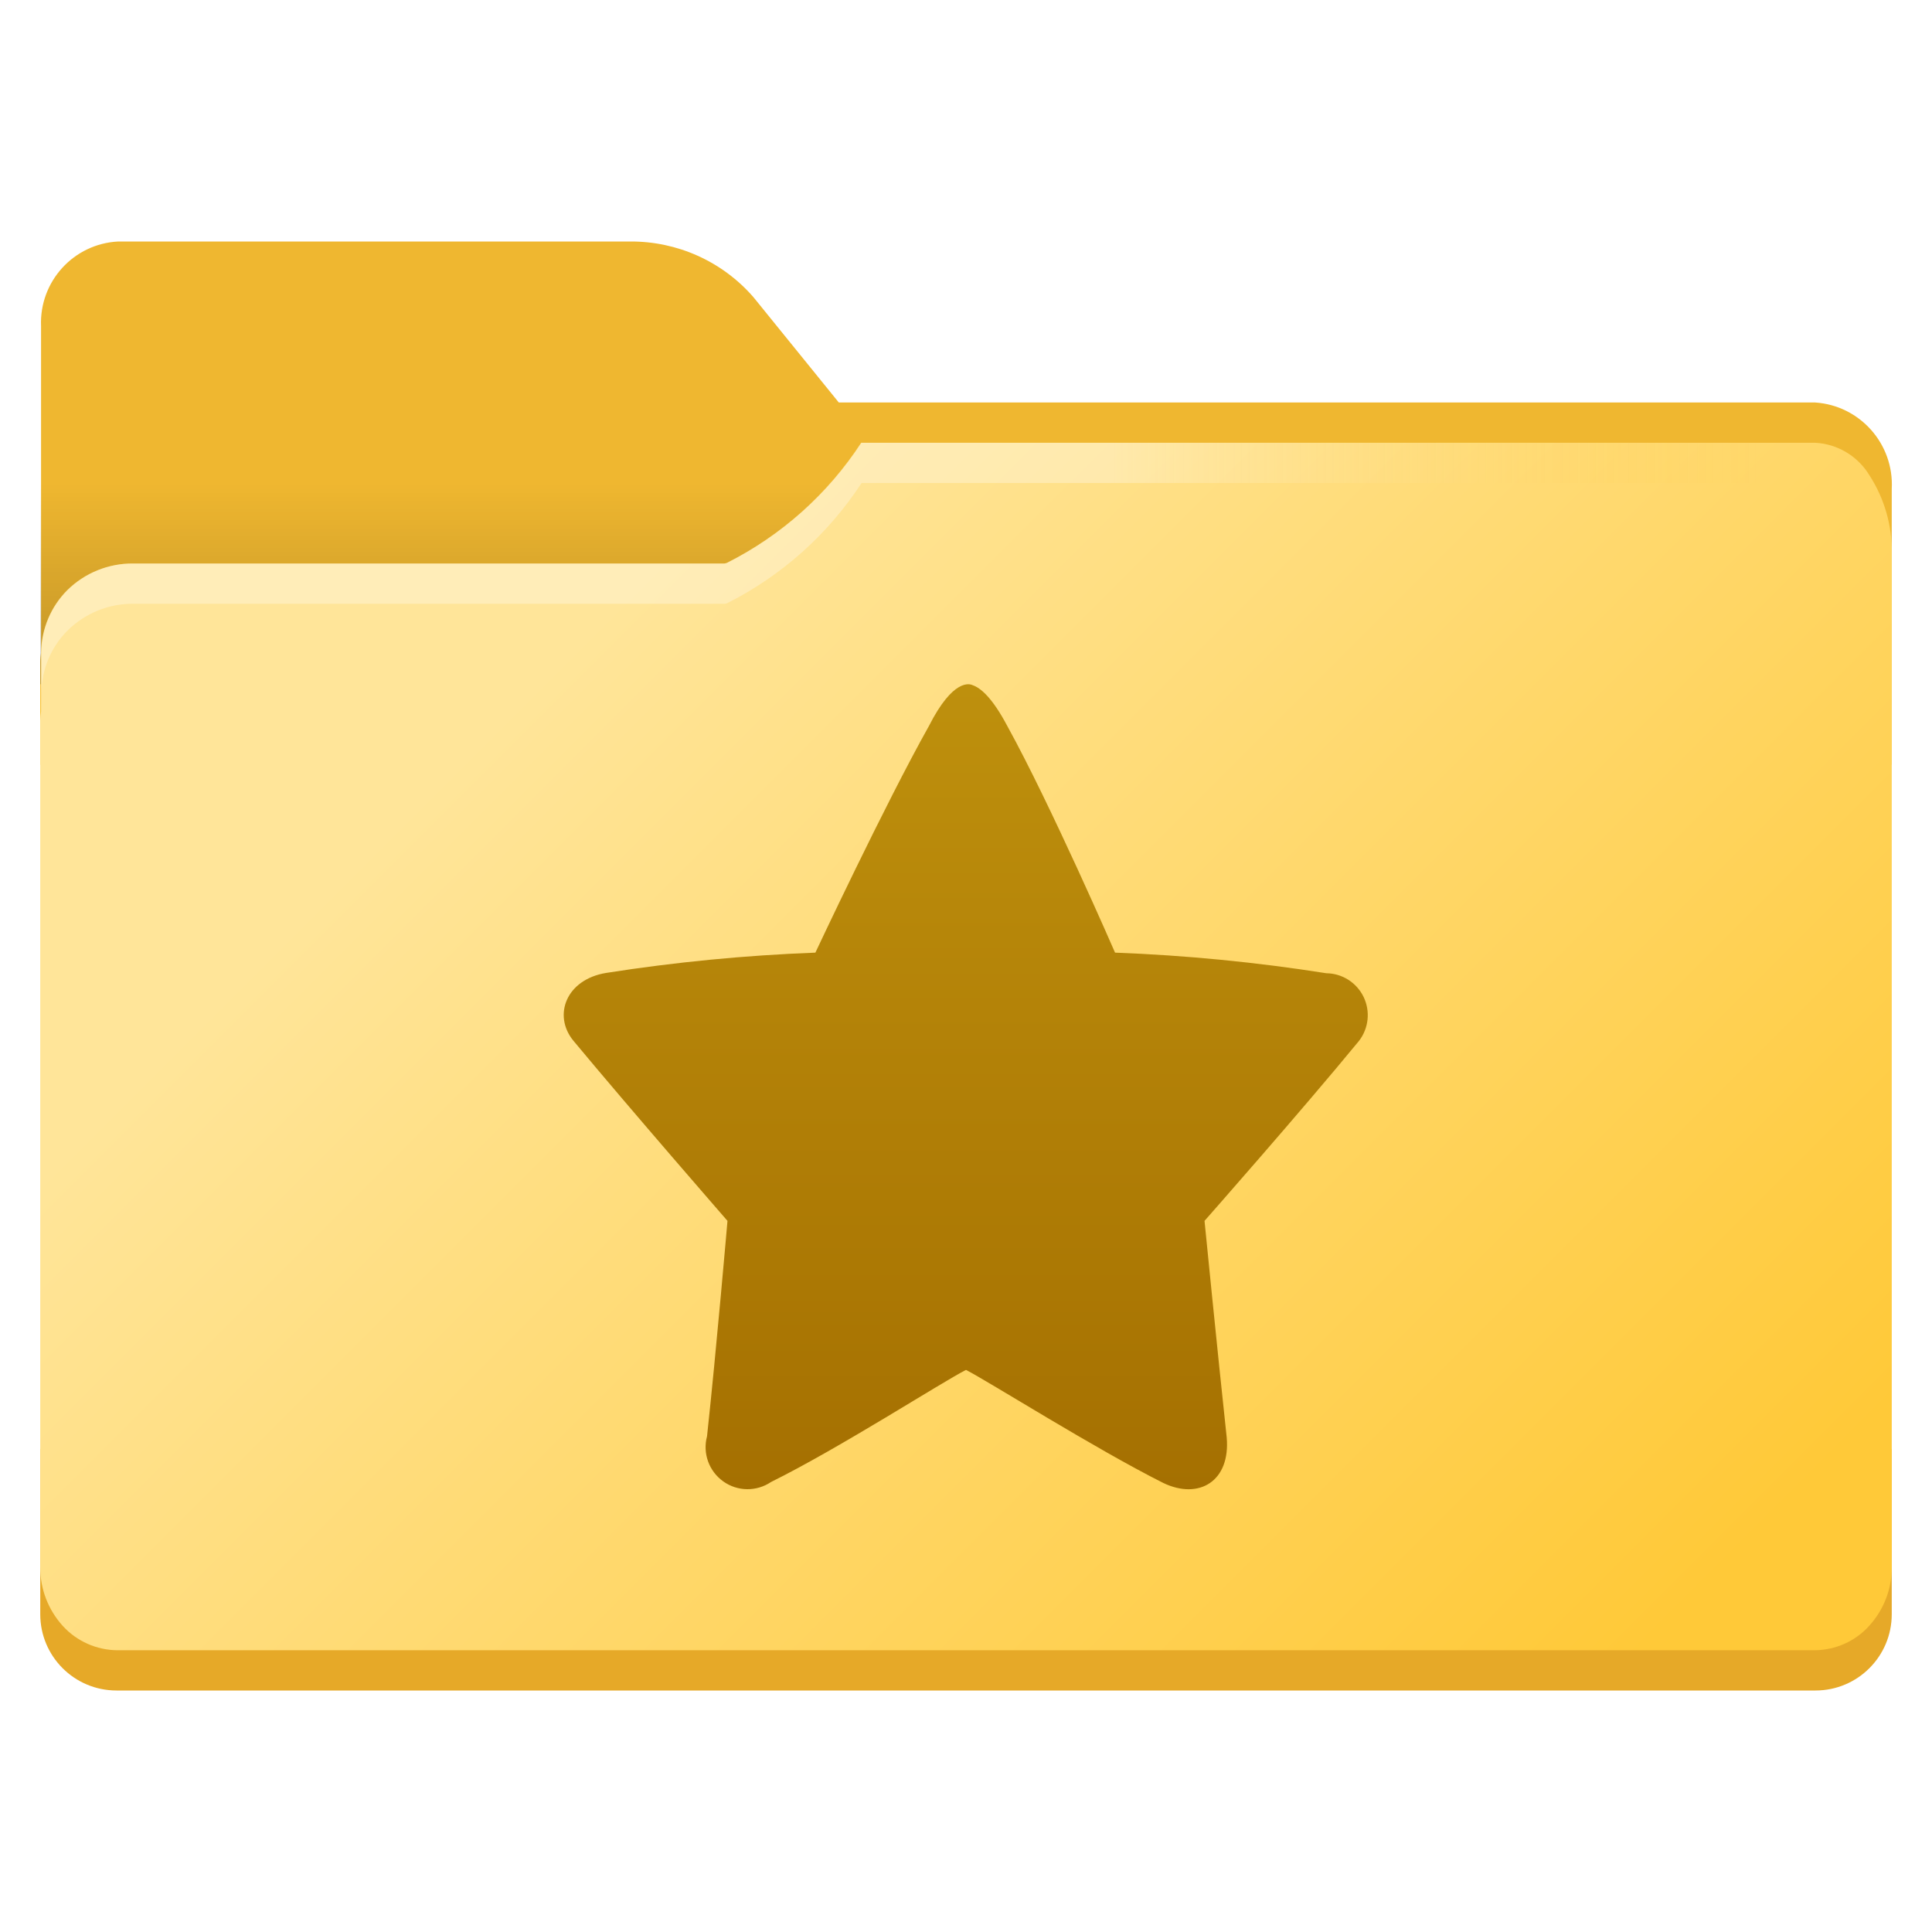
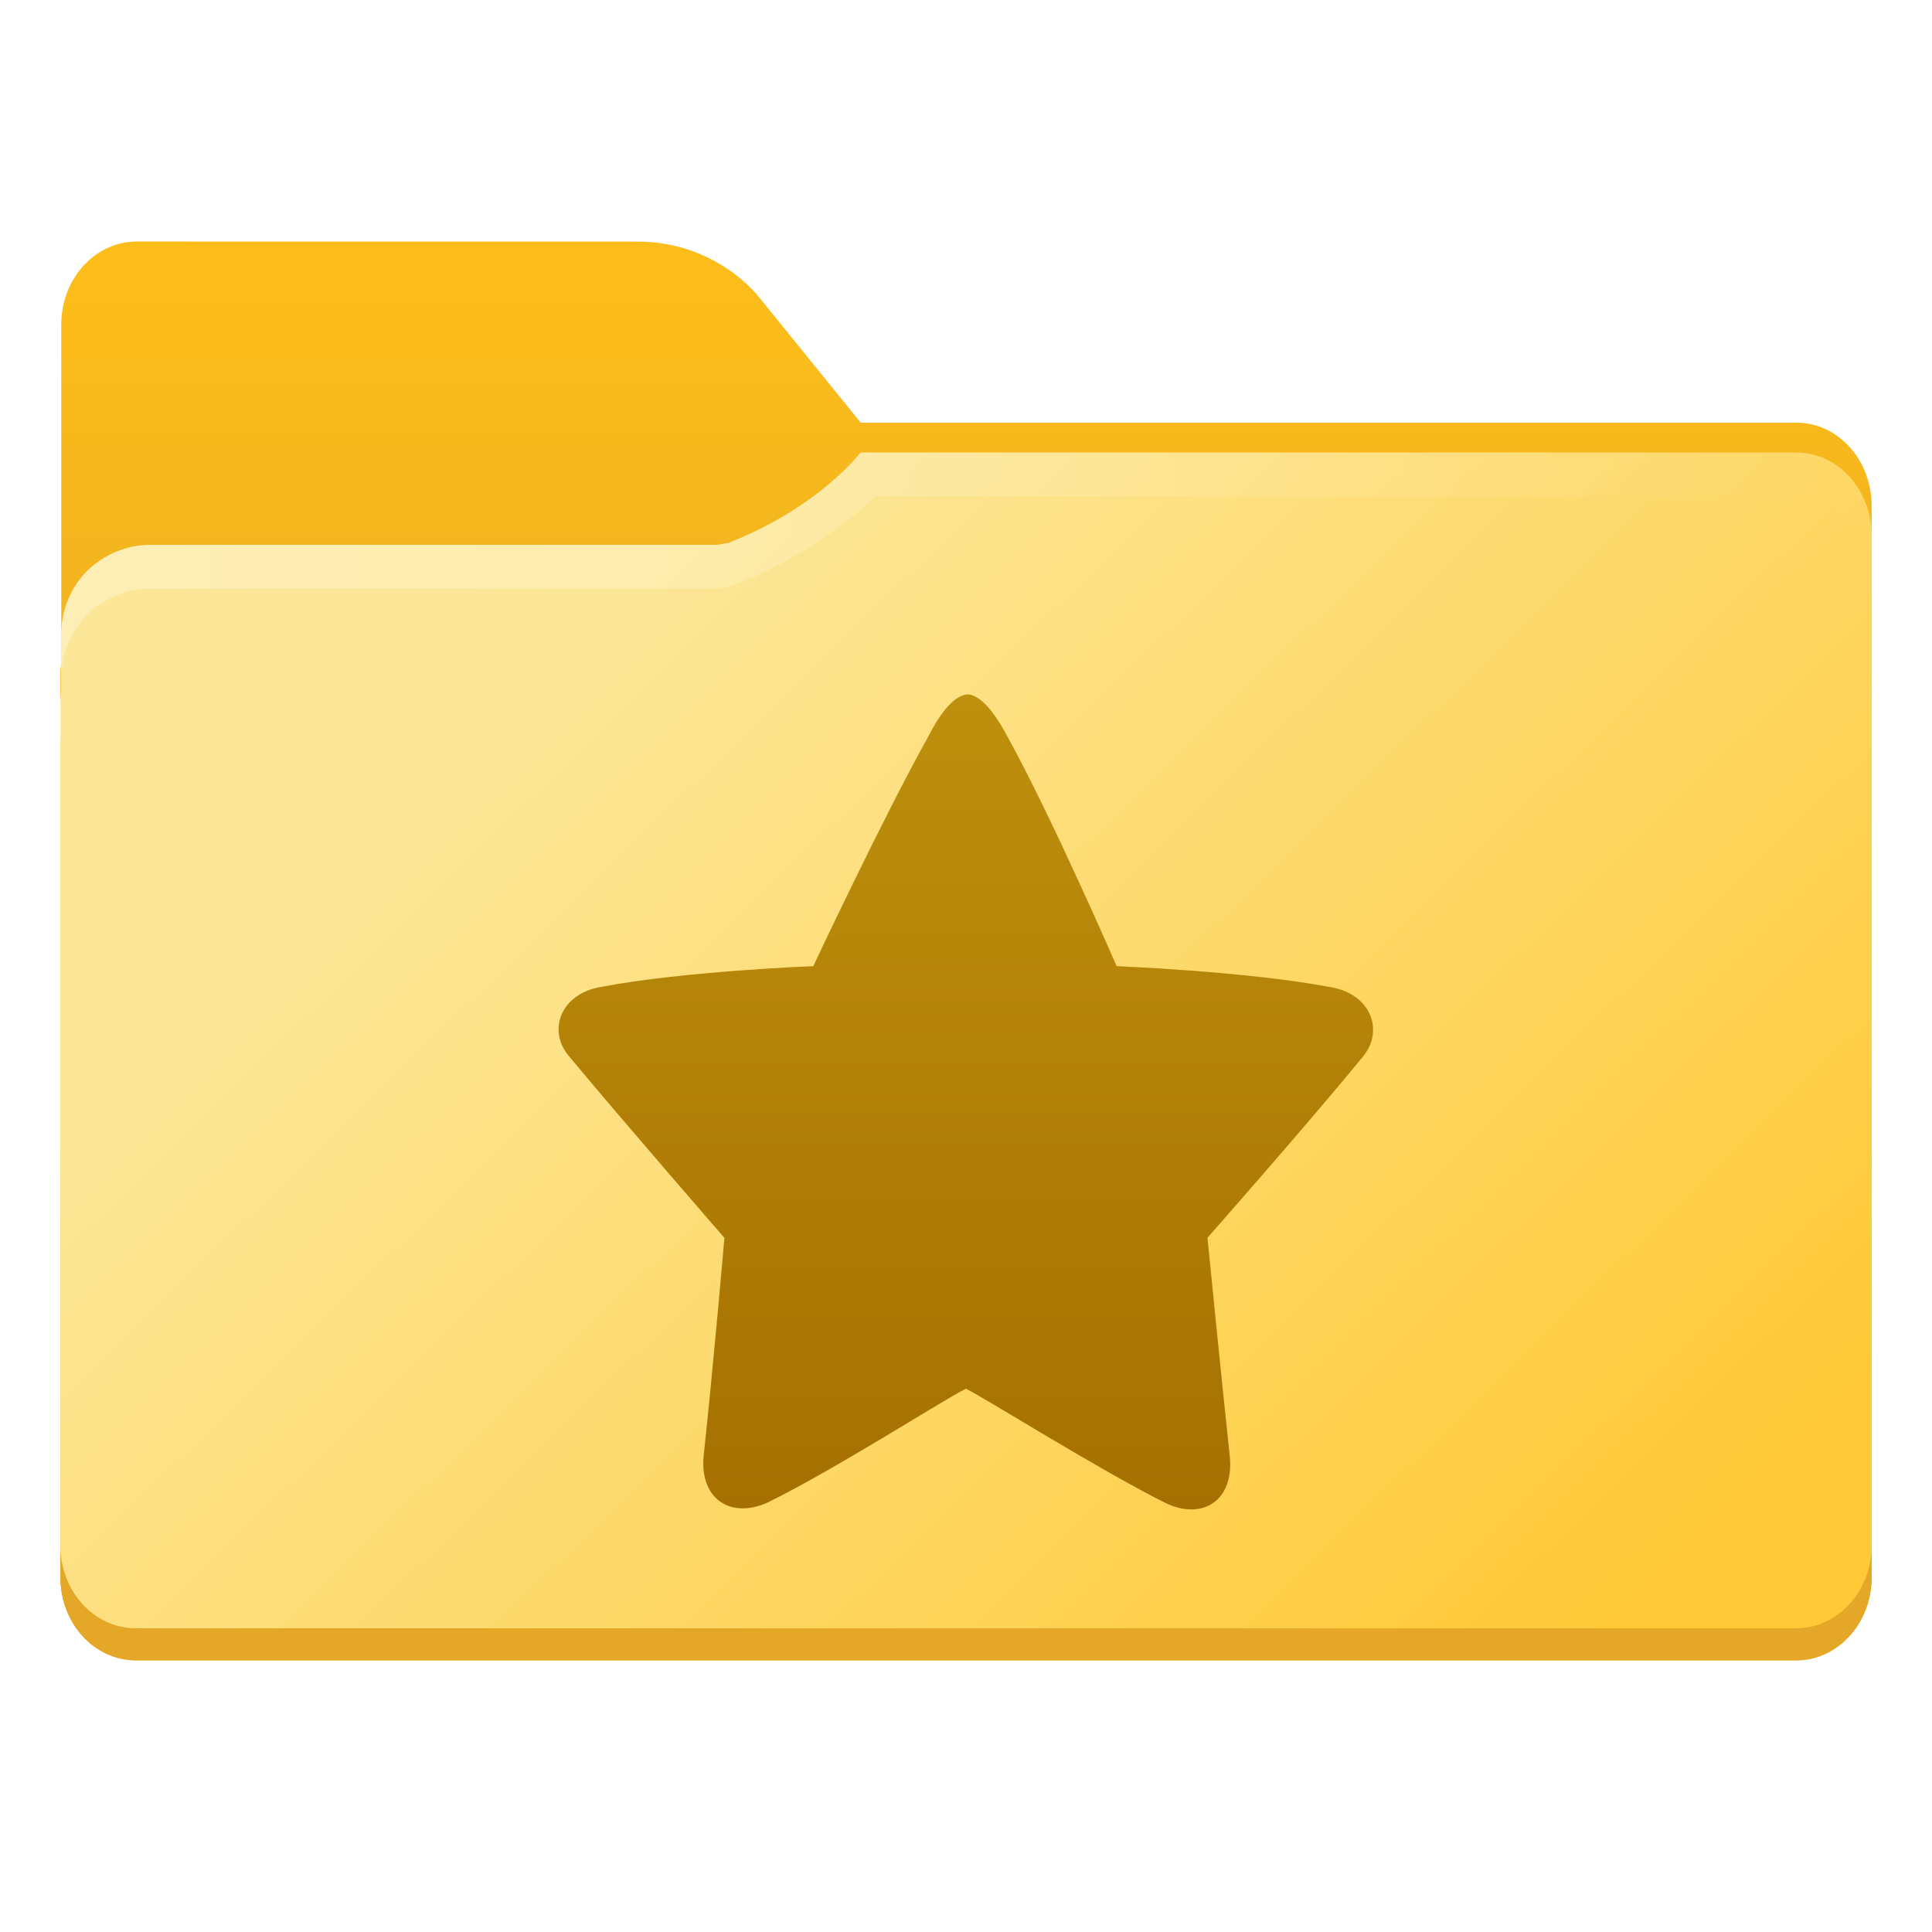
- <svg xmlns="http://www.w3.org/2000/svg" xmlns:xlink="http://www.w3.org/1999/xlink" width="48" height="48" viewBox="0 0 48 48" version="1.1">
+ <svg xmlns="http://www.w3.org/2000/svg" width="64" height="64" version="1.1" viewBox="0 0 16.933 16.933">
  <defs>
-     <linearGradient id="linear0" gradientUnits="userSpaceOnUse" x1="24" y1="18.585" x2="24" y2="16.096">
-       <stop offset="0" style="stop-color:rgb(99.608%,74.902%,9.412%);stop-opacity:1;" />
-       <stop offset="1" style="stop-color:rgb(93.725%,71.765%,18.824%);stop-opacity:1;" />
+     <style type="text/css" />
+     <style type="text/css" />
+     <style type="text/css" />
+     <style type="text/css" />
+     <style type="text/css" />
+     <linearGradient id="linearGradient1118" x1="20.108" x2="20.108" y1="6.35" y2="13.493" gradientTransform="translate(-11.906 -.26458)" gradientUnits="userSpaceOnUse">
+       <stop stop-color="#be900d" offset="0" />
+       <stop stop-color="#a57001" offset="1" />
    </linearGradient>
-     <linearGradient id="linear1" gradientUnits="userSpaceOnUse" x1="11.5" y1="12" x2="11.5" y2="17">
-       <stop offset="0" style="stop-color:rgb(0%,0%,0%);stop-opacity:0;" />
-       <stop offset="1" style="stop-color:rgb(0%,0%,0%);stop-opacity:0.2;" />
+     <linearGradient id="linearGradient1911" x1="25.085" x2="25.085" y1="24.031" y2="26.412" gradientTransform="translate(-24.247 -18.739)" gradientUnits="userSpaceOnUse">
+       <stop stop-color="#fcbc19" stop-opacity=".996" offset="0" />
+       <stop stop-color="#f4b61f" offset="1" />
    </linearGradient>
-     <linearGradient id="linear2" gradientUnits="userSpaceOnUse" x1="14.123" y1="16.195" x2="39.859" y2="41.931">
-       <stop offset="0" style="stop-color:rgb(100%,89.804%,60%);stop-opacity:1;" />
-       <stop offset="1" style="stop-color:rgb(100%,78.824%,21.961%);stop-opacity:1;" />
+     <linearGradient id="linearGradient4625" x1=".529" x2="16.404" y1="5.066" y2="5.066" gradientTransform="translate(-6.3499 2.6458)" gradientUnits="userSpaceOnUse">
+       <stop stop-color="#b78815" offset="0" />
+       <stop stop-color="#e2b24b" stop-opacity="0" offset="1" />
    </linearGradient>
-     <filter id="alpha" filterUnits="objectBoundingBox" x="0%" y="0%" width="100%" height="100%">
-       <feColorMatrix type="matrix" in="SourceGraphic" values="0 0 0 0 1 0 0 0 0 1 0 0 0 0 1 0 0 0 1 0" />
-     </filter>
-     <mask id="mask0">
-       <g filter="url(#alpha)">
-         <rect x="0" y="0" width="48" height="48" style="fill:rgb(0%,0%,0%);fill-opacity:0.302;stroke:none;" />
-       </g>
-     </mask>
-     <linearGradient id="linear3" gradientUnits="userSpaceOnUse" x1="10.151" y1="14.106" x2="43.72" y2="14.106">
-       <stop offset="0.52" style="stop-color:rgb(100%,100%,100%);stop-opacity:1;" />
-       <stop offset="1" style="stop-color:rgb(99.216%,74.51%,9.412%);stop-opacity:0;" />
+     <linearGradient id="linearGradient1951" x1="100" x2="133.19" y1="17.453" y2="51.606" gradientTransform="matrix(.26458 0 0 .26458 -26.458 2.5104)" gradientUnits="userSpaceOnUse">
+       <stop stop-color="#fce798" offset="0" />
+       <stop stop-color="#ffc937" offset="1" />
    </linearGradient>
-     <clipPath id="clip1">
-       <rect x="0" y="0" width="48" height="48" />
-     </clipPath>
-     <g id="surface5" clip-path="url(#clip1)">
-       <path style=" stroke:none;fill-rule:nonzero;fill:url(#linear3);" d="M 46.449 11.801 C 46.16 11.328 45.656 11.027 45.102 11 L 21.406 11 C 20.574 12.273 19.422 13.305 18.062 13.988 L 18.012 14 L 3.309 14 C 2.703 13.996 2.117 14.234 1.684 14.66 C 1.27 15.07 1.035 15.629 1.031 16.211 L 1.031 17.211 C 1.035 16.629 1.27 16.07 1.684 15.66 C 2.117 15.234 2.703 14.996 3.309 15 L 18.012 15 L 18.062 14.988 C 19.422 14.305 20.574 13.273 21.406 12 L 45.102 12 C 45.656 12.027 46.16 12.328 46.449 12.801 C 46.828 13.379 47.023 14.055 47.012 14.742 L 47.012 13.742 C 47.023 13.055 46.828 12.379 46.449 11.801 Z M 46.449 11.801 " />
-     </g>
-     <linearGradient id="linear4" gradientUnits="userSpaceOnUse" x1="18.991" y1="44.502" x2="18.991" y2="39.211" gradientTransform="matrix(3.7796,0,0,-3.7796,-47.7795,185.2005)">
-       <stop offset="0" style="stop-color:rgb(74.51%,56.471%,5.098%);stop-opacity:1;" />
-       <stop offset="1" style="stop-color:rgb(64.706%,43.922%,0.392%);stop-opacity:1;" />
+     <linearGradient id="linearGradient11110" x1=".529" x2="16.404" y1="5.381" y2="5.381" gradientTransform="translate(-6.3499 2.6458)" gradientUnits="userSpaceOnUse">
+       <stop stop-color="#fff" offset="0" />
+       <stop stop-color="#fff" stop-opacity="0" offset="1" />
    </linearGradient>
  </defs>
-   <g id="surface1">
-     <path style=" stroke:none;fill-rule:nonzero;fill:rgb(90.196%,66.275%,15.686%);fill-opacity:1;" d="M 1 36 L 47 36 L 47 40.105 C 47 41.152 46.152 42 45.105 42 L 2.895 42 C 1.848 42 1 41.152 1 40.105 Z M 1 36 " />
-     <path style=" stroke:none;fill-rule:nonzero;fill:url(#linear0);" d="M 45.098 10 L 20.84 10 L 18.719 7.383 C 17.949 6.496 16.828 5.992 15.652 6 L 2.938 6 C 1.828 6.055 0.973 6.996 1.02 8.105 L 1.02 16.207 C 1.012 16.285 1 16.359 1 16.438 L 1 19 L 47 19 L 47 12.145 C 47.059 11.031 46.211 10.074 45.098 10 Z M 45.098 10 " />
-     <path style=" stroke:none;fill-rule:nonzero;fill:url(#linear1);" d="M 1 12 L 22 12 L 22 17 L 1 17 Z M 1 12 " />
-     <path style=" stroke:none;fill-rule:nonzero;fill:url(#linear2);" d="M 46.441 11.801 C 46.152 11.328 45.645 11.027 45.094 11 L 21.395 11 C 20.566 12.273 19.41 13.305 18.051 13.988 L 18 14 L 3.301 14 C 2.691 13.996 2.105 14.234 1.672 14.66 C 1.262 15.07 1.027 15.629 1.02 16.211 L 1.02 17.68 C 1.008 17.754 1.004 17.828 1 17.906 L 1 38.93 C 0.996 39.473 1.195 39.992 1.559 40.395 C 1.906 40.777 2.398 40.996 2.918 41 L 45.082 41 C 45.602 40.996 46.094 40.777 46.438 40.395 C 46.805 39.992 47.004 39.473 47 38.93 L 47 13.742 C 47.012 13.055 46.816 12.379 46.441 11.801 Z M 46.441 11.801 " />
-     <use xlink:href="#surface5" mask="url(#mask0)" />
-     <path style=" stroke:none;fill-rule:nonzero;fill:url(#linear4);" d="M 33.762 25.863 C 32.344 27.59 29.926 30.332 29.926 30.332 C 29.926 30.332 30.246 33.57 30.477 35.711 C 30.574 36.801 29.789 37.27 28.902 36.844 C 27.211 35.996 24.578 34.332 24 34.035 C 23.41 34.332 20.867 35.973 19.156 36.82 C 18.797 37.062 18.324 37.059 17.969 36.805 C 17.613 36.551 17.453 36.105 17.566 35.684 C 17.797 33.551 18.074 30.332 18.074 30.332 C 18.074 30.332 15.676 27.578 14.242 25.852 C 13.734 25.227 14.062 24.336 15.059 24.172 C 16.781 23.902 18.516 23.734 20.258 23.668 C 20.258 23.668 21.984 19.988 23.078 18.039 C 23.68 16.852 24.094 16.988 24.164 17.023 C 24.352 17.086 24.645 17.316 25.027 18.039 C 26.105 19.992 27.703 23.668 27.703 23.668 C 29.461 23.734 31.215 23.906 32.953 24.18 C 33.348 24.184 33.707 24.414 33.879 24.77 C 34.051 25.129 34.004 25.551 33.762 25.863 Z M 33.762 25.863 " />
+   <g transform="translate(6.3499 -2.778)">
+     <path d="m-5.152 4.895c-0.365 0-0.661 0.326-0.661 0.728v2.964c-0.003 0.026-0.007 0.052-0.007 0.079v7.937c0 0.402 0.296 0.728 0.661 0.728h14.552c0.365 0 0.661-0.326 0.661-0.728v-9.393c0-0.402-0.296-0.728-0.661-0.728v5.16e-4h-8.199l-0.899-1.109s-0.366-0.478-1.058-0.478h-1.323z" color="#000000" color-rendering="auto" dominant-baseline="auto" fill="url(#linearGradient1911)" image-rendering="auto" shape-rendering="auto" solid-color="#000000" stop-color="#000000" style="font-feature-settings:normal;font-variant-alternates:normal;font-variant-caps:normal;font-variant-east-asian:normal;font-variant-ligatures:normal;font-variant-numeric:normal;font-variant-position:normal;font-variation-settings:normal;inline-size:0;isolation:auto;mix-blend-mode:normal;shape-margin:0;shape-padding:0;text-decoration-color:#000000;text-decoration-line:none;text-decoration-style:solid;text-indent:0;text-orientation:mixed;text-transform:none;white-space:normal" />
+     <path d="m2.011 6.482c-0.113 0.002-0.308-0.015-0.52 0.095-0.736 0.379-0.772 0.594-1.557 0.714h-4.961c-0.22 0-0.418 0.089-0.562 0.232-0.139 0.139-0.22 0.333-0.225 0.546v0.278c0.005-0.212 0.086-0.406 0.225-0.546 0.143-0.143 0.342-0.232 0.562-0.232h4.961c0.785-0.12 0.821-0.335 1.557-0.714 0.211-0.111 0.407-0.093 0.52-0.095h7.383c0.182 3.65e-4 0.347 0.081 0.467 0.212 0.12 0.132 0.194 0.314 0.194 0.515v-0.278c0-0.201-0.074-0.383-0.194-0.515-0.119-0.131-0.284-0.212-0.467-0.212h-1.165zm-7.825 2.104c-0.003 0.026-0.007 0.052-0.007 0.079v0.278c0-0.027 0.004-0.053 0.007-0.079z" fill="url(#linearGradient4625)" opacity=".001" stroke-width=".265" />
+     <path d="m-5.821 16.32v0.282c0 0.201 0.074 0.383 0.193 0.514s0.286 0.213 0.468 0.213h14.552c0.183 0 0.348-0.082 0.468-0.213s0.194-0.313 0.194-0.514v-0.282c0 0.201-0.074 0.383-0.194 0.514-0.12 0.132-0.285 0.213-0.468 0.213h-14.552c-0.183 0-0.348-0.082-0.468-0.213s-0.193-0.313-0.193-0.514z" fill="#e4a729" fill-opacity=".996" stroke-width=".265" />
+     <path d="m1.192 6.744s-0.359 0.479-1.157 0.792c-0.033 0.006-0.065 0.012-0.101 0.017h-4.961c-0.22 0-0.418 0.089-0.562 0.232-0.139 0.139-0.22 0.333-0.225 0.546v0.517c-0.003 0.026-0.007 0.052-0.007 0.079v7.395c0 0.201 0.074 0.383 0.193 0.514 0.12 0.132 0.286 0.213 0.468 0.213h14.552c0.183 0 0.348-0.082 0.468-0.213 0.12-0.132 0.194-0.313 0.194-0.514v-8.851c0-0.201-0.074-0.383-0.194-0.515-0.119-0.131-0.284-0.212-0.467-0.212h-7.482z" fill="url(#linearGradient1951)" />
+     <path d="m1.192 6.744s-0.359 0.479-1.157 0.792c-0.033 0.006-0.065 0.012-0.101 0.017h-4.961c-0.22 0-0.418 0.089-0.562 0.232-0.139 0.139-0.22 0.333-0.225 0.546v0.384c0.005-0.212 0.086-0.406 0.225-0.546 0.143-0.143 0.342-0.232 0.562-0.232h4.961c0.036-0.005 0.068-0.011 0.101-0.017 0.759-0.263 1.288-0.792 1.288-0.792h8.071c0.182 3.704e-4 0.347 0.081 0.467 0.212 0.12 0.132 0.194 0.314 0.194 0.515v-0.384c0-0.201-0.074-0.383-0.194-0.515-0.119-0.131-0.284-0.212-0.467-0.212h-7.482zm-7.006 2.104c-0.003 0.026-0.007 0.052-0.007 0.079v0.384c0-0.027 0.004-0.053 0.007-0.079z" fill="url(#linearGradient11110)" opacity=".3" />
  </g>
+   <g fill="#5e4aa6">
+     <g stroke-width=".265">
+       <circle cx="-330.35" cy="-328.38" r="0" />
+       <circle cx="-312.11" cy="-326.25" r="0" />
+       <circle cx="-306.02" cy="-333.07" r="0" />
+       <circle cx="-308.84" cy="-326.01" r="0" />
+       <circle cx="-328.8" cy="-330.45" r="0" />
+     </g>
+     <g transform="translate(.000295 -.00032978)" stroke-width=".265">
+       <circle cx="-330.35" cy="-328.38" r="0" />
+       <circle cx="-312.11" cy="-326.25" r="0" />
+       <circle cx="-306.02" cy="-333.07" r="0" />
+       <circle cx="-308.84" cy="-326.01" r="0" />
+       <circle cx="-328.8" cy="-330.45" r="0" />
+     </g>
+     <g stroke-width=".265">
+       <circle cx="-330.35" cy="-328.38" r="0" />
+       <circle cx="-312.11" cy="-326.25" r="0" />
+       <circle cx="-306.02" cy="-333.07" r="0" />
+       <circle cx="-308.84" cy="-326.01" r="0" />
+       <circle cx="-328.8" cy="-330.45" r="0" />
+     </g>
+     <g transform="translate(2.95e-4,-3.2978e-4)" stroke-width=".265">
+       <circle cx="-330.35" cy="-328.38" r="0" />
+       <circle cx="-312.11" cy="-326.25" r="0" />
+       <circle cx="-306.02" cy="-333.07" r="0" />
+       <circle cx="-308.84" cy="-326.01" r="0" />
+       <circle cx="-328.8" cy="-330.45" r="0" />
+     </g>
+   </g>
+   <path d="m11.953 9.252c-0.506 0.617-1.37 1.596-1.37 1.596s0.114 1.157 0.196 1.921c0.036 0.389-0.245 0.557-0.562 0.405-0.604-0.304-1.544-0.897-1.751-1.003-0.21 0.105-1.119 0.691-1.73 0.994-0.321 0.151-0.605-0.017-0.569-0.405 0.083-0.762 0.182-1.911 0.182-1.911s-0.856-0.984-1.369-1.6c-0.181-0.224-0.065-0.542 0.292-0.6 0.728-0.138 1.856-0.181 1.856-0.181s0.617-1.314 1.007-2.011c0.215-0.424 0.363-0.375 0.389-0.362 0.066 0.023 0.171 0.105 0.307 0.363 0.386 0.698 0.956 2.01 0.956 2.01s1.155 0.046 1.875 0.184c0.353 0.059 0.468 0.377 0.289 0.601z" fill="url(#linearGradient1118)" stroke-width=".007" p-id="13941" />
</svg>
